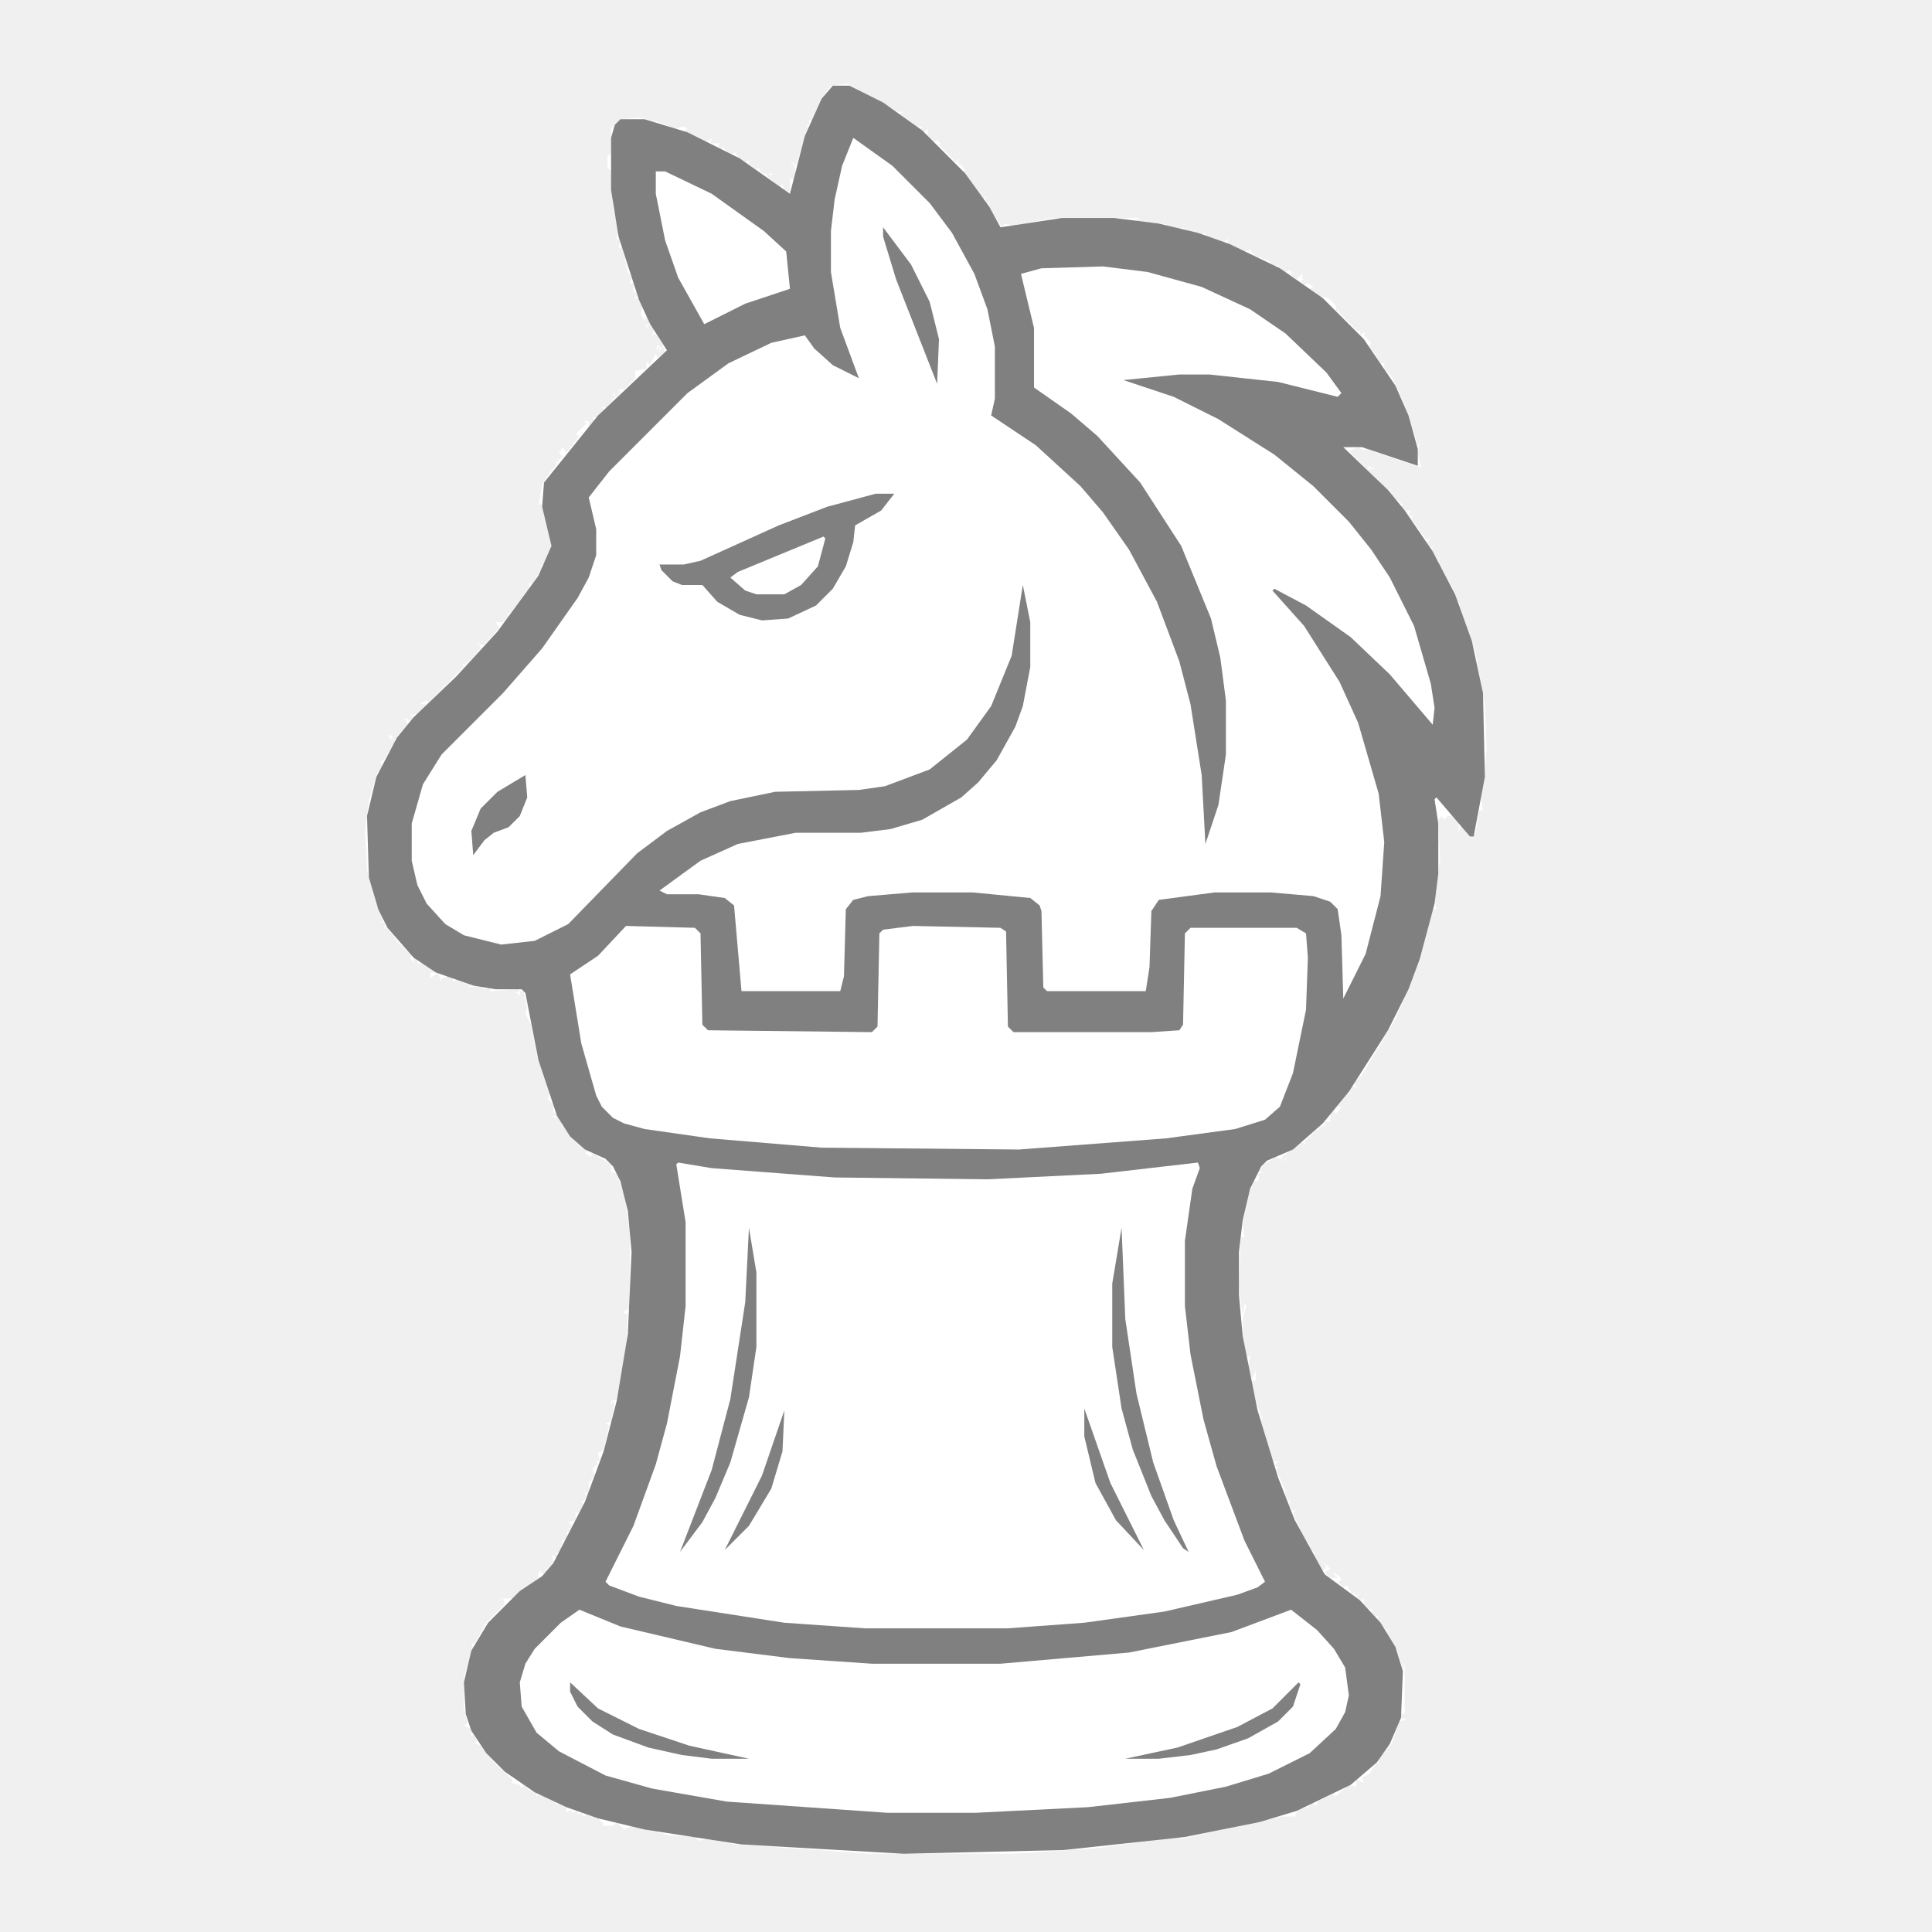
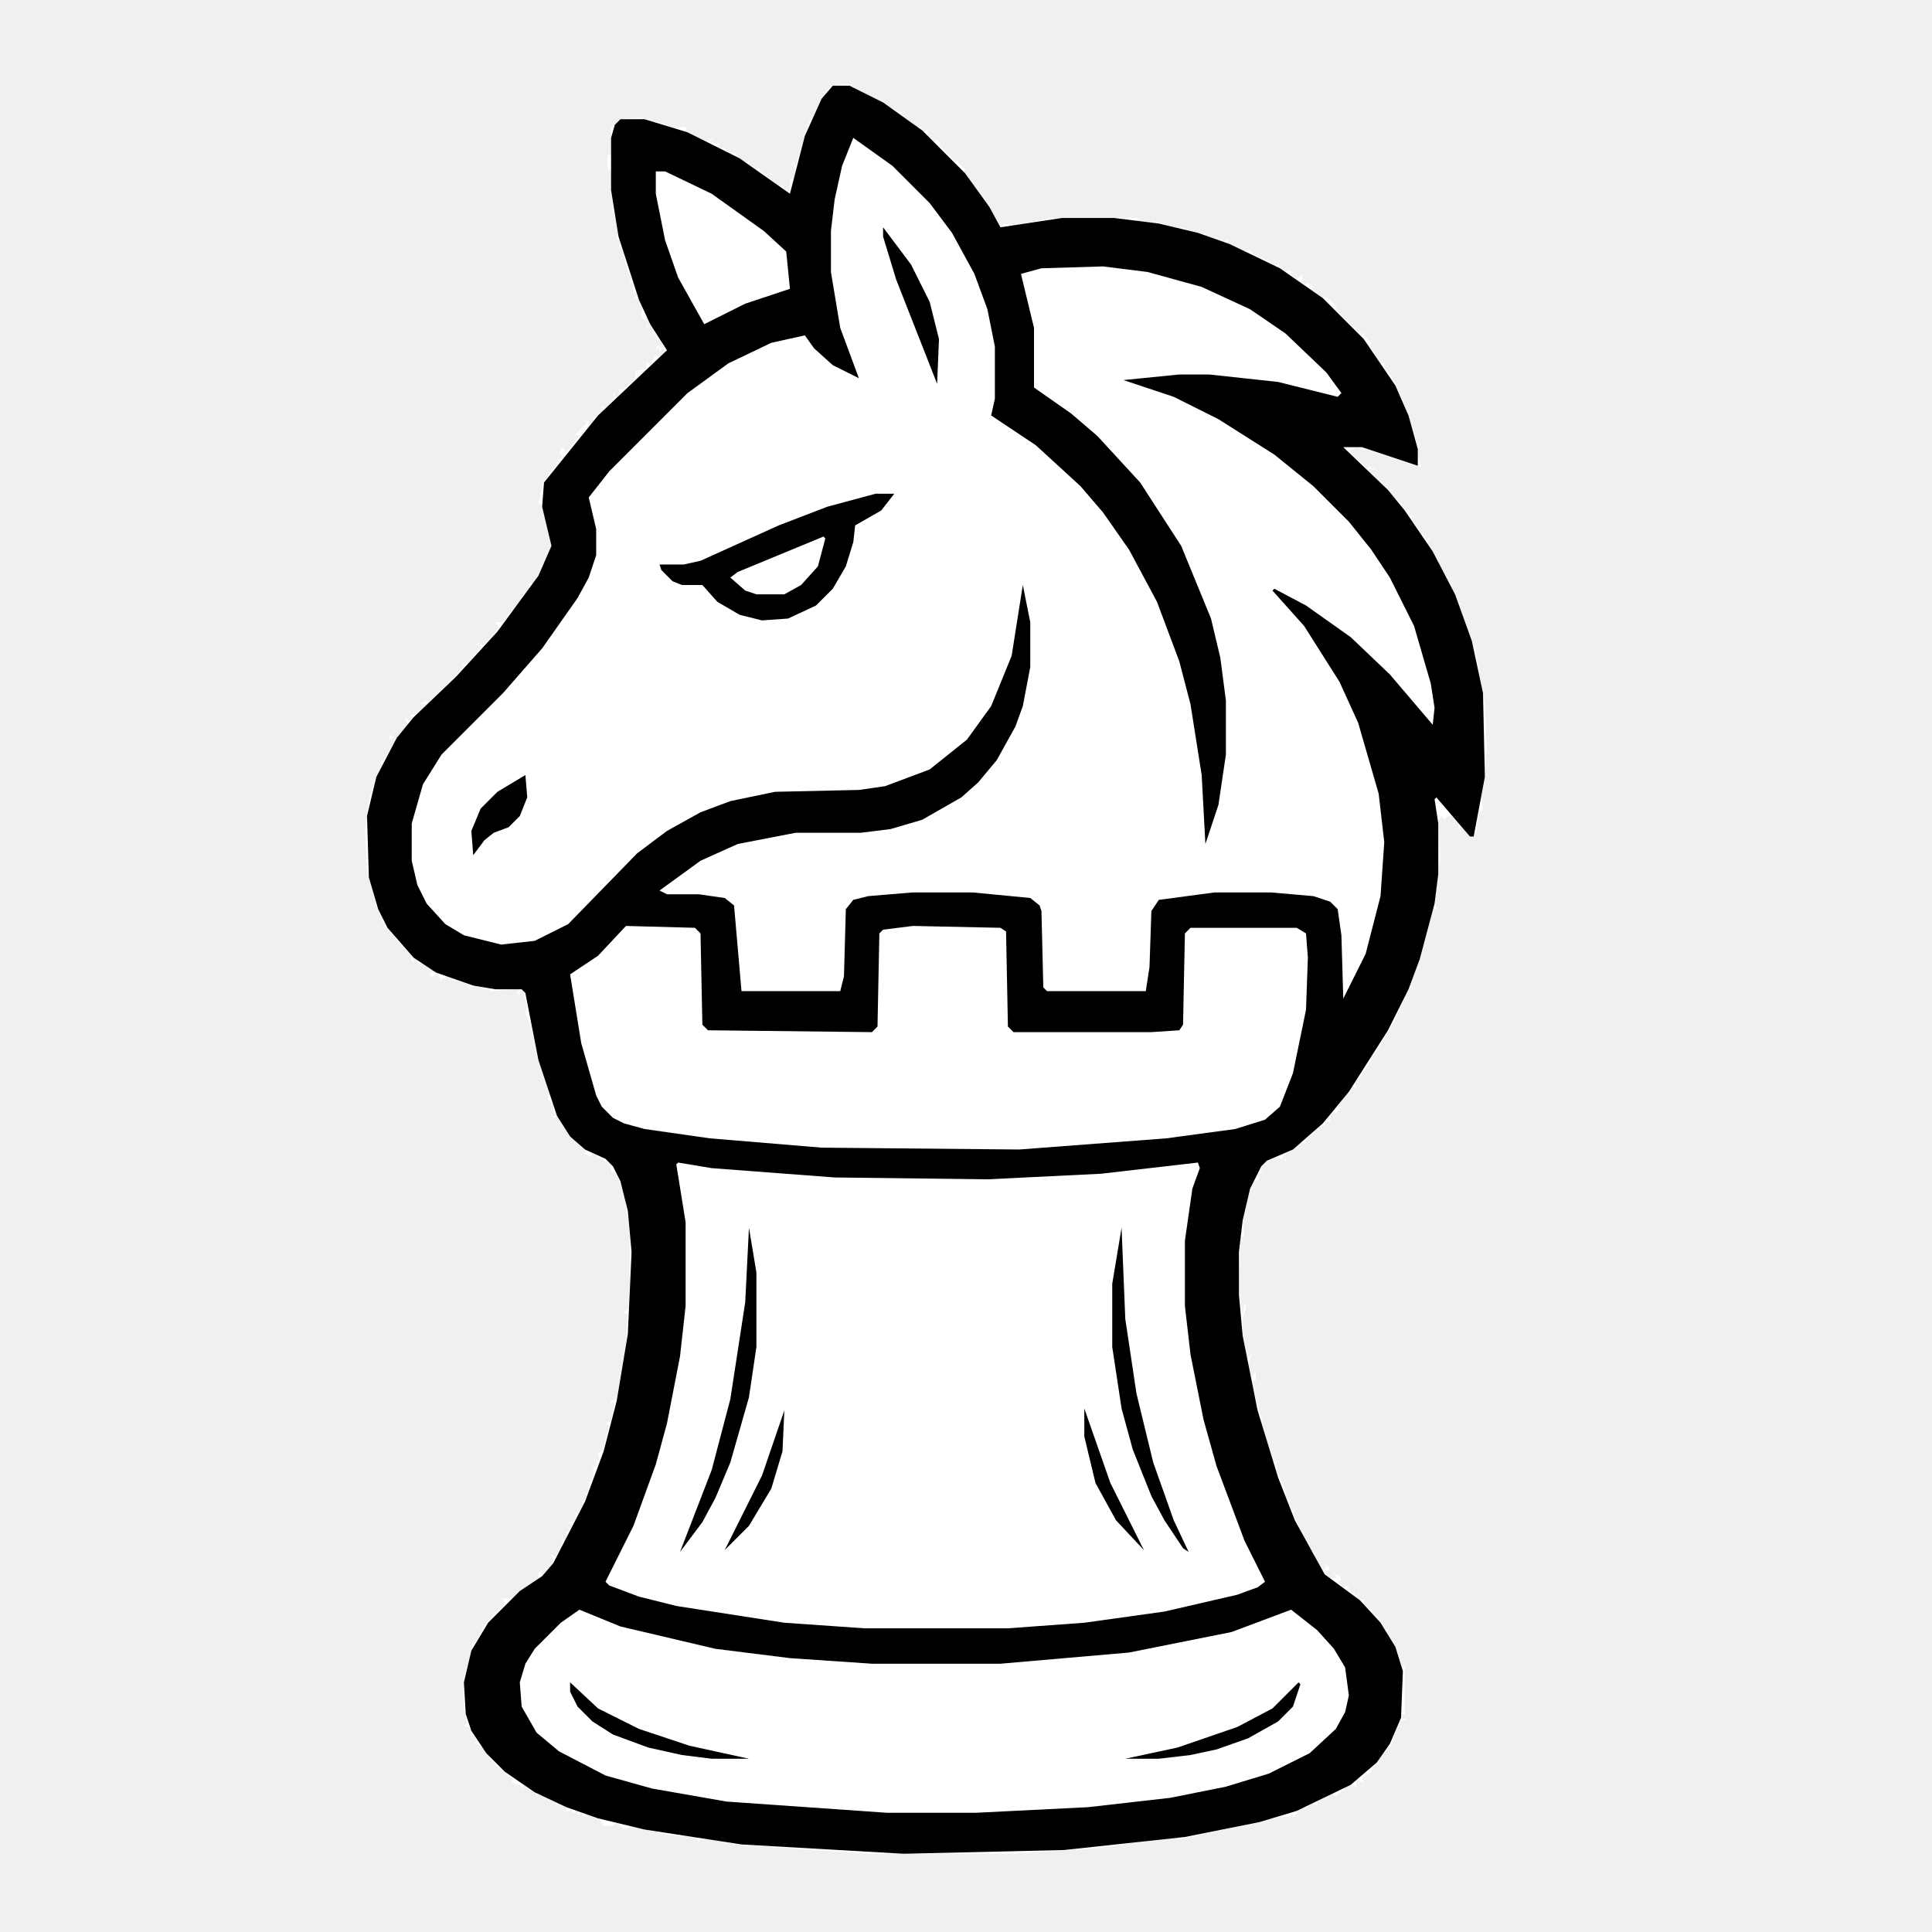
<svg xmlns="http://www.w3.org/2000/svg" width="1037" height="1037" viewBox="0 0 1037 1037">
  <path d="M 333 64 L 328 69 L 328 82 L 326 84 L 326 90 L 328 92 L 329 112 L 332 123 L 331 128 L 333 129 L 332 133 L 334 133 L 337 146 L 339 149 L 338 152 L 340 152 L 340 157 L 342 157 L 342 159 L 340 160 L 343 160 L 345 164 L 344 169 L 346 172 L 347 170 L 349 173 L 348 175 L 347 174 L 347 176 L 349 174 L 351 177 L 350 180 L 352 179 L 356 185 L 355 187 L 353 185 L 352 188 L 354 186 L 354 189 L 356 186 L 357 189 L 353 192 L 352 190 L 349 196 L 347 194 L 347 198 L 341 199 L 341 203 L 339 205 L 338 204 L 339 205 L 335 209 L 332 209 L 333 211 L 331 213 L 329 212 L 330 210 L 330 214 L 328 214 L 329 215 L 325 219 L 323 218 L 324 220 L 320 224 L 318 224 L 319 226 L 316 229 L 316 226 L 313 226 L 315 227 L 309 233 L 311 234 L 304 243 L 302 240 L 300 243 L 302 245 L 300 247 L 299 246 L 300 248 L 298 248 L 299 249 L 295 254 L 294 252 L 295 254 L 291 260 L 289 271 L 290 270 L 292 274 L 296 293 L 293 301 L 290 304 L 291 305 L 286 313 L 284 313 L 284 316 L 282 318 L 280 317 L 282 318 L 278 324 L 276 322 L 277 320 L 276 322 L 278 324 L 273 330 L 272 329 L 273 331 L 270 334 L 266 334 L 268 337 L 260 346 L 256 346 L 257 345 L 258 348 L 251 356 L 250 355 L 250 357 L 248 356 L 249 358 L 244 363 L 243 362 L 244 363 L 237 370 L 235 369 L 237 370 L 230 377 L 229 376 L 225 378 L 229 378 L 226 381 L 225 380 L 226 381 L 224 383 L 220 384 L 222 385 L 220 387 L 217 385 L 219 389 L 215 393 L 214 392 L 215 393 L 212 397 L 209 394 L 209 397 L 211 396 L 212 398 L 206 408 L 204 409 L 205 411 L 202 416 L 198 430 L 196 446 L 197 467 L 202 486 L 206 493 L 205 495 L 207 495 L 206 499 L 208 501 L 206 499 L 207 497 L 214 506 L 213 507 L 214 506 L 217 509 L 216 510 L 217 509 L 219 511 L 218 512 L 219 511 L 221 513 L 220 514 L 222 517 L 220 518 L 222 517 L 222 514 L 224 515 L 224 517 L 227 517 L 234 522 L 231 522 L 231 525 L 235 522 L 237 527 L 236 526 L 240 524 L 243 525 L 243 527 L 245 526 L 253 529 L 251 530 L 257 529 L 260 531 L 263 530 L 263 532 L 278 531 L 279 532 L 276 533 L 278 533 L 279 535 L 279 532 L 281 532 L 283 541 L 282 544 L 285 550 L 288 566 L 295 587 L 294 590 L 297 593 L 297 597 L 299 598 L 298 600 L 296 599 L 299 599 L 302 603 L 301 605 L 302 604 L 306 610 L 313 616 L 312 617 L 313 616 L 315 618 L 313 620 L 314 619 L 317 621 L 318 619 L 328 625 L 328 629 L 331 630 L 335 641 L 338 661 L 338 702 L 335 704 L 335 707 L 335 705 L 337 705 L 336 723 L 331 751 L 328 752 L 328 754 L 329 752 L 330 753 L 328 763 L 325 764 L 327 765 L 324 778 L 321 780 L 322 784 L 320 784 L 321 786 L 318 788 L 319 792 L 316 796 L 316 801 L 315 802 L 313 800 L 315 803 L 313 806 L 312 805 L 313 808 L 310 813 L 309 811 L 309 816 L 305 817 L 307 819 L 306 821 L 305 820 L 306 822 L 304 822 L 305 825 L 303 827 L 302 826 L 301 832 L 299 834 L 298 833 L 299 835 L 298 836 L 296 834 L 297 838 L 295 842 L 293 842 L 294 843 L 292 845 L 290 844 L 291 843 L 289 844 L 289 847 L 275 858 L 269 858 L 268 859 L 270 858 L 271 861 L 269 863 L 268 862 L 269 863 L 261 871 L 255 882 L 253 882 L 254 885 L 249 900 L 249 917 L 251 925 L 249 926 L 253 928 L 253 932 L 254 931 L 256 934 L 255 936 L 254 935 L 258 937 L 265 946 L 275 955 L 275 957 L 279 958 L 280 960 L 281 958 L 284 961 L 288 962 L 288 964 L 290 963 L 298 967 L 299 969 L 300 968 L 304 970 L 304 973 L 307 971 L 307 973 L 310 972 L 310 974 L 312 973 L 313 975 L 315 974 L 321 976 L 324 979 L 323 980 L 329 980 L 331 978 L 335 982 L 339 980 L 359 985 L 373 986 L 375 988 L 380 987 L 395 990 L 467 995 L 544 995 L 589 992 L 631 986 L 634 987 L 688 975 L 695 975 L 697 971 L 702 970 L 704 968 L 707 969 L 707 967 L 715 963 L 717 964 L 724 958 L 728 959 L 728 955 L 732 957 L 731 954 L 735 952 L 739 946 L 740 947 L 740 944 L 747 936 L 751 924 L 755 923 L 752 922 L 752 920 L 754 920 L 754 893 L 753 896 L 750 886 L 744 876 L 746 874 L 744 875 L 739 869 L 740 867 L 739 866 L 740 867 L 738 868 L 736 865 L 737 864 L 735 864 L 732 861 L 732 858 L 730 859 L 728 857 L 730 855 L 727 857 L 727 854 L 726 856 L 723 851 L 721 852 L 718 849 L 720 848 L 719 846 L 715 844 L 718 847 L 714 847 L 711 844 L 714 842 L 710 838 L 712 841 L 710 843 L 705 835 L 706 834 L 702 830 L 703 828 L 701 828 L 694 812 L 696 810 L 694 811 L 692 808 L 693 803 L 692 806 L 690 803 L 690 800 L 685 789 L 686 787 L 684 787 L 686 784 L 687 785 L 683 784 L 677 763 L 678 759 L 677 761 L 672 744 L 672 741 L 674 741 L 674 736 L 672 740 L 670 733 L 672 725 L 671 728 L 669 728 L 667 716 L 667 708 L 669 701 L 668 700 L 667 706 L 665 691 L 666 664 L 668 664 L 667 656 L 670 642 L 673 634 L 675 634 L 676 632 L 675 630 L 679 629 L 676 629 L 678 625 L 685 621 L 690 623 L 691 621 L 689 623 L 688 621 L 699 613 L 702 615 L 701 616 L 703 614 L 702 615 L 700 613 L 707 606 L 708 607 L 708 605 L 711 604 L 711 602 L 714 602 L 714 598 L 716 596 L 717 598 L 720 594 L 718 594 L 723 587 L 725 587 L 724 586 L 726 583 L 728 584 L 727 581 L 731 577 L 749 547 L 762 516 L 769 488 L 771 488 L 770 482 L 773 461 L 772 440 L 774 438 L 775 440 L 777 438 L 780 438 L 783 441 L 783 447 L 784 443 L 790 450 L 792 447 L 794 435 L 796 435 L 795 428 L 798 402 L 797 378 L 792 350 L 783 325 L 784 324 L 782 323 L 781 318 L 772 302 L 773 298 L 772 301 L 768 295 L 770 292 L 768 294 L 766 292 L 768 288 L 766 290 L 757 278 L 759 277 L 756 277 L 757 274 L 754 274 L 752 272 L 753 271 L 748 267 L 749 265 L 748 267 L 745 264 L 747 263 L 745 263 L 741 259 L 743 257 L 744 258 L 743 257 L 741 259 L 734 252 L 738 251 L 737 252 L 735 250 L 734 252 L 726 244 L 728 242 L 726 244 L 724 242 L 729 240 L 732 242 L 730 244 L 733 241 L 763 251 L 761 244 L 762 236 L 761 239 L 753 215 L 747 202 L 743 198 L 743 195 L 741 195 L 738 190 L 739 189 L 738 190 L 735 186 L 736 184 L 732 180 L 733 178 L 730 180 L 730 177 L 729 178 L 720 169 L 721 168 L 720 169 L 718 167 L 719 166 L 717 167 L 717 164 L 713 160 L 708 159 L 706 157 L 708 154 L 706 157 L 703 155 L 705 154 L 702 152 L 700 153 L 698 151 L 701 149 L 699 150 L 699 147 L 696 150 L 692 147 L 694 146 L 695 147 L 692 145 L 690 146 L 687 144 L 688 143 L 686 144 L 686 142 L 684 143 L 681 140 L 673 137 L 671 134 L 668 135 L 659 131 L 659 128 L 660 129 L 659 128 L 657 130 L 647 127 L 647 125 L 645 126 L 637 124 L 635 122 L 633 123 L 624 120 L 611 119 L 610 118 L 612 117 L 565 117 L 544 121 L 539 120 L 538 122 L 531 112 L 531 108 L 530 110 L 529 109 L 529 105 L 528 107 L 517 92 L 518 91 L 514 87 L 515 85 L 513 87 L 510 84 L 512 82 L 510 84 L 504 78 L 505 77 L 503 75 L 501 76 L 498 73 L 498 69 L 496 71 L 494 69 L 495 68 L 492 68 L 483 61 L 485 60 L 482 60 L 455 45 L 446 46 L 443 50 L 442 49 L 443 50 L 436 64 L 434 65 L 435 67 L 433 67 L 434 69 L 427 89 L 425 85 L 426 87 L 424 89 L 426 88 L 427 92 L 426 96 L 424 96 L 424 103 L 421 102 L 420 99 L 418 100 L 411 94 L 414 93 L 415 94 L 409 93 L 407 90 L 408 89 L 406 91 L 402 88 L 402 86 L 400 87 L 396 85 L 395 82 L 392 83 L 388 79 L 387 80 L 385 78 L 387 77 L 382 77 L 381 76 L 383 74 L 379 76 L 367 70 L 369 69 L 367 68 L 362 69 L 355 66 L 358 64 L 355 66 L 343 63 Z" fill="#ffffff" fill-rule="evenodd" stroke="none" />
-   <path d="M 333 64 L 330 67 L 328 74 L 328 102 L 332 127 L 343 161 L 349 174 L 358 188 L 321 223 L 292 259 L 291 272 L 296 293 L 289 309 L 267 339 L 245 363 L 222 385 L 213 396 L 202 417 L 197 438 L 198 471 L 203 488 L 208 498 L 222 514 L 234 522 L 254 529 L 266 531 L 280 531 L 282 533 L 289 569 L 299 599 L 306 610 L 314 617 L 325 622 L 329 626 L 333 634 L 337 650 L 339 672 L 337 716 L 331 752 L 324 779 L 314 806 L 297 839 L 291 846 L 279 854 L 262 871 L 253 886 L 249 903 L 250 920 L 253 929 L 261 941 L 271 951 L 287 962 L 304 970 L 321 976 L 346 982 L 398 990 L 485 995 L 571 993 L 636 986 L 676 978 L 696 972 L 725 958 L 739 946 L 746 936 L 752 922 L 753 897 L 749 884 L 741 871 L 730 859 L 711 845 L 695 816 L 686 793 L 675 757 L 667 717 L 665 695 L 665 672 L 667 655 L 671 638 L 677 626 L 680 623 L 694 617 L 710 603 L 724 586 L 745 553 L 756 531 L 762 515 L 770 485 L 772 469 L 772 442 L 770 429 L 771 428 L 789 449 L 791 449 L 797 417 L 796 372 L 790 344 L 781 319 L 769 296 L 754 274 L 745 263 L 721 240 L 731 240 L 761 250 L 761 241 L 756 223 L 749 207 L 732 182 L 710 160 L 687 144 L 660 131 L 643 125 L 622 120 L 598 117 L 570 117 L 537 122 L 531 111 L 518 93 L 495 70 L 474 55 L 456 46 L 447 46 L 441 53 L 432 73 L 424 104 L 397 85 L 369 71 L 346 64 Z M 279 903 L 282 893 L 287 885 L 301 871 L 311 864 L 333 873 L 384 885 L 424 890 L 468 893 L 537 893 L 606 887 L 661 876 L 693 864 L 707 875 L 716 885 L 722 895 L 724 910 L 722 919 L 717 928 L 703 941 L 681 952 L 658 959 L 628 965 L 584 970 L 524 973 L 476 973 L 390 967 L 350 960 L 325 953 L 300 940 L 288 930 L 280 916 Z M 698 904 L 697 903 L 683 917 L 664 927 L 632 938 L 604 944 L 622 944 L 639 942 L 653 939 L 670 933 L 686 924 L 694 916 Z M 306 903 L 306 908 L 310 916 L 318 924 L 329 931 L 348 938 L 366 942 L 382 944 L 402 944 L 370 937 L 343 928 L 321 917 Z M 363 625 L 364 624 L 382 627 L 448 632 L 530 633 L 591 630 L 643 624 L 644 627 L 640 638 L 636 666 L 636 701 L 639 727 L 646 762 L 653 787 L 668 827 L 679 849 L 675 852 L 664 856 L 625 865 L 582 871 L 541 874 L 464 874 L 421 871 L 363 862 L 343 857 L 327 851 L 325 849 L 340 819 L 352 786 L 358 764 L 365 728 L 368 701 L 368 656 Z M 421 757 L 409 792 L 389 832 L 402 819 L 414 799 L 420 779 Z M 582 756 L 582 771 L 588 796 L 599 816 L 614 832 L 596 796 Z M 602 659 L 597 689 L 597 723 L 602 756 L 608 778 L 618 803 L 625 816 L 635 831 L 638 833 L 630 816 L 619 785 L 610 748 L 604 708 Z M 402 659 L 400 699 L 392 751 L 382 789 L 365 833 L 377 817 L 384 804 L 392 785 L 402 750 L 406 723 L 406 683 Z M 306 523 L 321 513 L 336 497 L 373 498 L 376 501 L 377 550 L 380 553 L 468 554 L 471 551 L 472 501 L 474 499 L 490 497 L 537 498 L 540 500 L 541 551 L 544 554 L 618 554 L 633 553 L 635 550 L 636 501 L 639 498 L 696 498 L 701 501 L 702 514 L 701 542 L 694 576 L 687 594 L 679 601 L 663 606 L 626 611 L 547 617 L 441 616 L 381 611 L 346 606 L 335 603 L 329 600 L 323 594 L 320 588 L 312 560 Z M 352 92 L 357 92 L 382 104 L 410 124 L 422 135 L 424 155 L 400 163 L 378 174 L 364 149 L 357 129 L 352 104 Z M 458 74 L 479 89 L 499 109 L 511 125 L 523 147 L 530 166 L 534 186 L 534 214 L 532 223 L 556 239 L 580 261 L 592 275 L 606 295 L 621 323 L 633 355 L 639 378 L 645 416 L 647 453 L 654 432 L 658 405 L 658 376 L 655 353 L 650 332 L 634 293 L 612 259 L 589 234 L 575 222 L 555 208 L 555 176 L 548 147 L 559 144 L 592 143 L 616 146 L 645 154 L 671 166 L 690 179 L 712 200 L 720 211 L 718 213 L 686 205 L 649 201 L 633 201 L 603 204 L 630 213 L 654 225 L 684 244 L 705 261 L 724 280 L 736 295 L 746 310 L 759 336 L 768 367 L 770 380 L 769 389 L 746 362 L 725 342 L 701 325 L 684 316 L 683 317 L 700 336 L 719 366 L 729 388 L 740 426 L 743 452 L 741 481 L 733 512 L 721 536 L 720 502 L 718 488 L 714 484 L 705 481 L 682 479 L 652 479 L 622 483 L 618 489 L 617 519 L 615 532 L 562 532 L 560 530 L 559 489 L 558 486 L 553 482 L 522 479 L 490 479 L 466 481 L 458 483 L 454 488 L 453 524 L 451 532 L 398 532 L 394 486 L 389 482 L 375 480 L 358 480 L 354 478 L 376 462 L 396 453 L 427 447 L 462 447 L 478 445 L 495 440 L 516 428 L 525 420 L 535 408 L 545 390 L 549 379 L 553 358 L 553 334 L 549 314 L 543 352 L 532 379 L 519 397 L 499 413 L 475 422 L 461 424 L 416 425 L 392 430 L 376 436 L 358 446 L 342 458 L 305 496 L 287 505 L 269 507 L 249 502 L 239 496 L 229 485 L 224 475 L 221 462 L 221 442 L 227 421 L 237 405 L 270 372 L 291 348 L 310 321 L 316 310 L 320 298 L 320 284 L 316 267 L 327 253 L 369 211 L 391 195 L 414 184 L 432 180 L 437 187 L 447 196 L 461 203 L 451 176 L 446 146 L 446 124 L 448 107 L 452 89 Z M 282 416 L 267 425 L 258 434 L 253 446 L 254 459 L 260 451 L 265 447 L 273 444 L 279 438 L 283 428 Z M 480 265 L 470 265 L 444 272 L 418 282 L 376 301 L 367 303 L 354 303 L 355 306 L 361 312 L 366 314 L 377 314 L 385 323 L 397 330 L 409 333 L 423 332 L 438 325 L 447 316 L 454 304 L 458 291 L 459 282 L 473 274 Z M 443 289 L 439 304 L 430 314 L 421 319 L 406 319 L 400 317 L 392 310 L 396 307 L 442 288 Z M 474 122 L 474 127 L 481 150 L 503 206 L 504 182 L 499 162 L 489 142 Z" fill="#808080" fill-rule="evenodd" stroke="none" />
+   <path d="M 333 64 L 330 67 L 328 74 L 328 102 L 332 127 L 343 161 L 349 174 L 358 188 L 321 223 L 292 259 L 291 272 L 296 293 L 289 309 L 267 339 L 245 363 L 222 385 L 213 396 L 202 417 L 197 438 L 198 471 L 203 488 L 208 498 L 222 514 L 234 522 L 254 529 L 266 531 L 280 531 L 282 533 L 289 569 L 299 599 L 306 610 L 314 617 L 325 622 L 329 626 L 333 634 L 337 650 L 339 672 L 337 716 L 331 752 L 324 779 L 314 806 L 297 839 L 291 846 L 279 854 L 262 871 L 253 886 L 249 903 L 250 920 L 253 929 L 261 941 L 271 951 L 287 962 L 304 970 L 321 976 L 346 982 L 398 990 L 485 995 L 571 993 L 636 986 L 676 978 L 696 972 L 725 958 L 739 946 L 746 936 L 752 922 L 753 897 L 749 884 L 741 871 L 730 859 L 711 845 L 695 816 L 686 793 L 675 757 L 667 717 L 665 695 L 665 672 L 667 655 L 671 638 L 677 626 L 680 623 L 694 617 L 710 603 L 724 586 L 745 553 L 756 531 L 762 515 L 770 485 L 772 469 L 772 442 L 770 429 L 771 428 L 789 449 L 791 449 L 797 417 L 796 372 L 790 344 L 781 319 L 769 296 L 754 274 L 745 263 L 721 240 L 731 240 L 761 250 L 761 241 L 756 223 L 749 207 L 732 182 L 710 160 L 687 144 L 660 131 L 643 125 L 622 120 L 598 117 L 570 117 L 537 122 L 531 111 L 518 93 L 495 70 L 474 55 L 456 46 L 447 46 L 441 53 L 432 73 L 424 104 L 397 85 L 369 71 L 346 64 Z M 279 903 L 282 893 L 287 885 L 301 871 L 311 864 L 333 873 L 384 885 L 424 890 L 468 893 L 537 893 L 606 887 L 661 876 L 693 864 L 707 875 L 716 885 L 722 895 L 724 910 L 722 919 L 717 928 L 703 941 L 681 952 L 658 959 L 628 965 L 584 970 L 524 973 L 476 973 L 390 967 L 350 960 L 325 953 L 300 940 L 288 930 L 280 916 Z M 698 904 L 697 903 L 683 917 L 664 927 L 632 938 L 604 944 L 622 944 L 639 942 L 653 939 L 670 933 L 686 924 L 694 916 Z M 306 903 L 306 908 L 310 916 L 318 924 L 329 931 L 348 938 L 366 942 L 382 944 L 402 944 L 370 937 L 343 928 L 321 917 Z M 363 625 L 364 624 L 382 627 L 448 632 L 530 633 L 591 630 L 643 624 L 644 627 L 640 638 L 636 666 L 636 701 L 639 727 L 646 762 L 653 787 L 668 827 L 679 849 L 675 852 L 664 856 L 625 865 L 582 871 L 541 874 L 464 874 L 421 871 L 363 862 L 343 857 L 327 851 L 325 849 L 340 819 L 352 786 L 358 764 L 365 728 L 368 701 L 368 656 Z M 421 757 L 409 792 L 389 832 L 402 819 L 414 799 L 420 779 Z M 582 756 L 582 771 L 588 796 L 599 816 L 614 832 L 596 796 Z M 602 659 L 597 689 L 597 723 L 602 756 L 608 778 L 618 803 L 625 816 L 635 831 L 638 833 L 630 816 L 619 785 L 610 748 L 604 708 Z M 402 659 L 400 699 L 392 751 L 382 789 L 365 833 L 377 817 L 384 804 L 392 785 L 402 750 L 406 723 L 406 683 Z M 306 523 L 321 513 L 336 497 L 373 498 L 376 501 L 377 550 L 380 553 L 468 554 L 471 551 L 472 501 L 474 499 L 490 497 L 537 498 L 540 500 L 541 551 L 544 554 L 618 554 L 633 553 L 635 550 L 636 501 L 639 498 L 696 498 L 701 501 L 702 514 L 701 542 L 694 576 L 687 594 L 679 601 L 663 606 L 626 611 L 547 617 L 441 616 L 381 611 L 346 606 L 335 603 L 329 600 L 323 594 L 320 588 L 312 560 Z M 352 92 L 357 92 L 382 104 L 410 124 L 422 135 L 424 155 L 400 163 L 378 174 L 364 149 L 357 129 L 352 104 Z M 458 74 L 479 89 L 499 109 L 511 125 L 523 147 L 530 166 L 534 186 L 534 214 L 532 223 L 556 239 L 580 261 L 592 275 L 606 295 L 621 323 L 633 355 L 639 378 L 645 416 L 647 453 L 654 432 L 658 405 L 658 376 L 655 353 L 650 332 L 634 293 L 612 259 L 589 234 L 575 222 L 555 208 L 555 176 L 548 147 L 559 144 L 592 143 L 616 146 L 645 154 L 671 166 L 690 179 L 712 200 L 720 211 L 718 213 L 686 205 L 649 201 L 633 201 L 603 204 L 630 213 L 654 225 L 684 244 L 705 261 L 724 280 L 736 295 L 746 310 L 759 336 L 768 367 L 770 380 L 769 389 L 746 362 L 725 342 L 701 325 L 684 316 L 683 317 L 700 336 L 719 366 L 729 388 L 740 426 L 743 452 L 741 481 L 733 512 L 721 536 L 720 502 L 718 488 L 714 484 L 705 481 L 682 479 L 652 479 L 622 483 L 618 489 L 617 519 L 615 532 L 562 532 L 560 530 L 559 489 L 558 486 L 553 482 L 522 479 L 490 479 L 466 481 L 458 483 L 454 488 L 453 524 L 451 532 L 398 532 L 394 486 L 389 482 L 375 480 L 358 480 L 354 478 L 376 462 L 396 453 L 427 447 L 462 447 L 478 445 L 495 440 L 516 428 L 525 420 L 535 408 L 545 390 L 549 379 L 553 358 L 553 334 L 549 314 L 543 352 L 532 379 L 519 397 L 499 413 L 475 422 L 461 424 L 416 425 L 392 430 L 376 436 L 358 446 L 342 458 L 305 496 L 287 505 L 269 507 L 249 502 L 239 496 L 229 485 L 224 475 L 221 462 L 221 442 L 227 421 L 237 405 L 270 372 L 291 348 L 310 321 L 316 310 L 320 298 L 320 284 L 316 267 L 327 253 L 369 211 L 391 195 L 414 184 L 432 180 L 437 187 L 447 196 L 461 203 L 451 176 L 446 146 L 446 124 L 448 107 L 452 89 Z M 282 416 L 267 425 L 258 434 L 253 446 L 254 459 L 260 451 L 265 447 L 273 444 L 279 438 L 283 428 Z M 480 265 L 470 265 L 444 272 L 418 282 L 376 301 L 367 303 L 354 303 L 355 306 L 361 312 L 366 314 L 377 314 L 385 323 L 397 330 L 409 333 L 423 332 L 438 325 L 447 316 L 454 304 L 458 291 L 459 282 L 473 274 Z M 443 289 L 439 304 L 430 314 L 421 319 L 406 319 L 400 317 L 392 310 L 396 307 L 442 288 Z M 474 122 L 474 127 L 481 150 L 503 206 L 504 182 L 499 162 L 489 142 Z" fill="#000000" fill-rule="evenodd" stroke="none" />
</svg>
